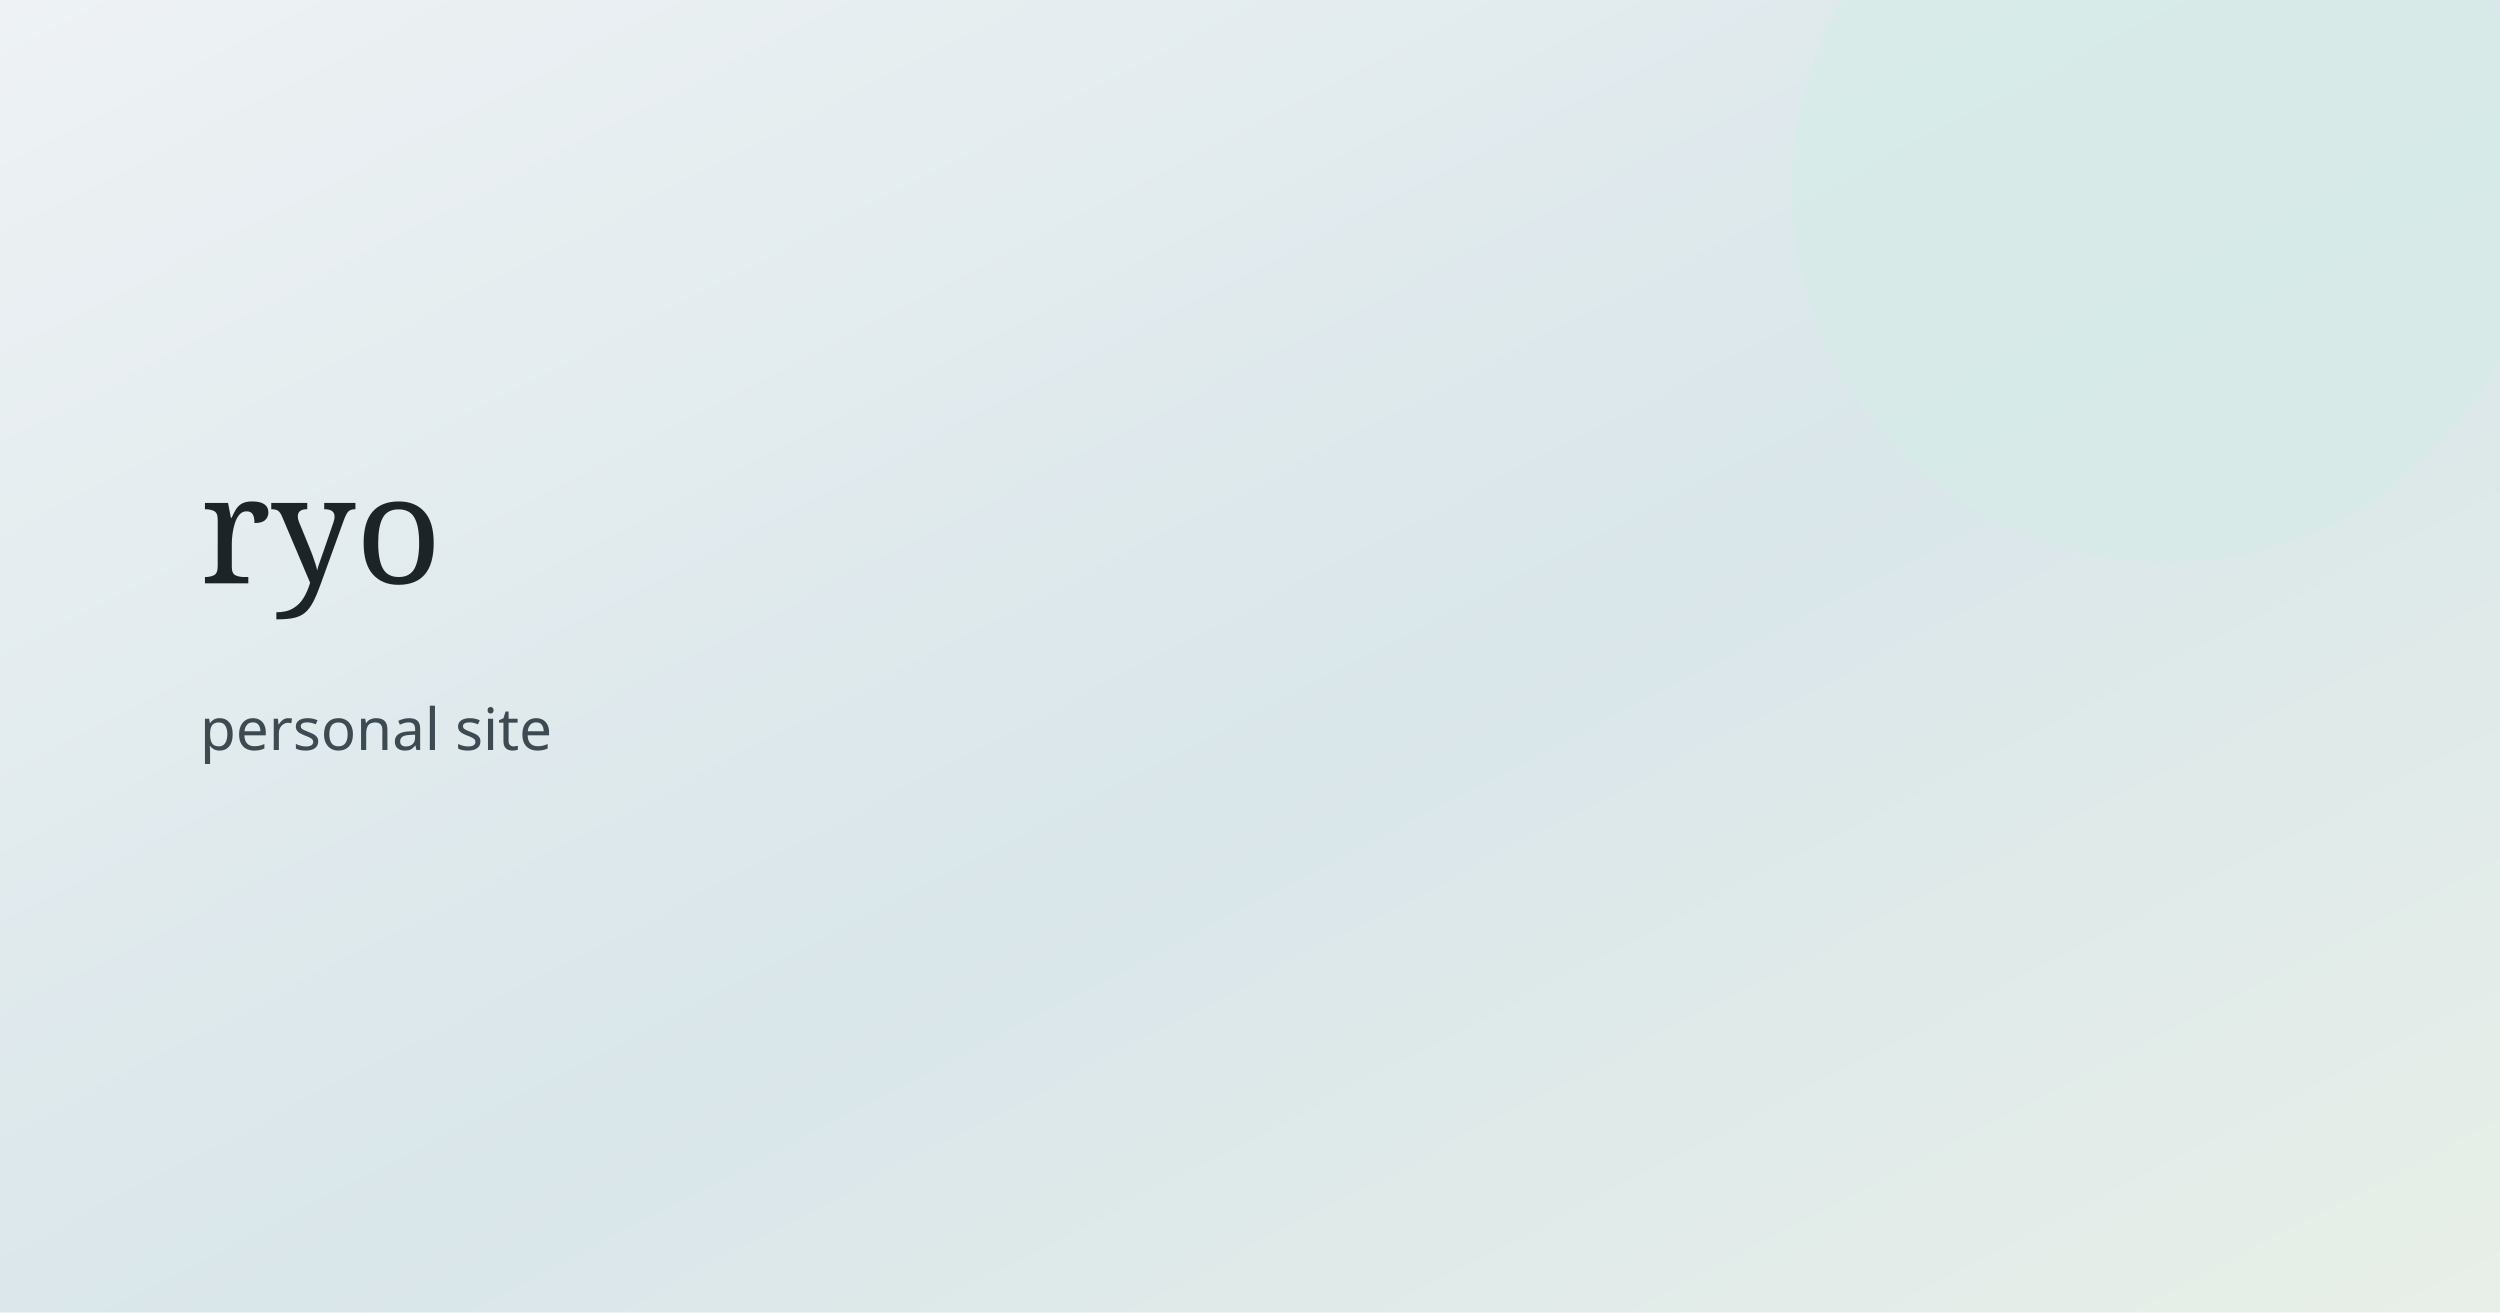
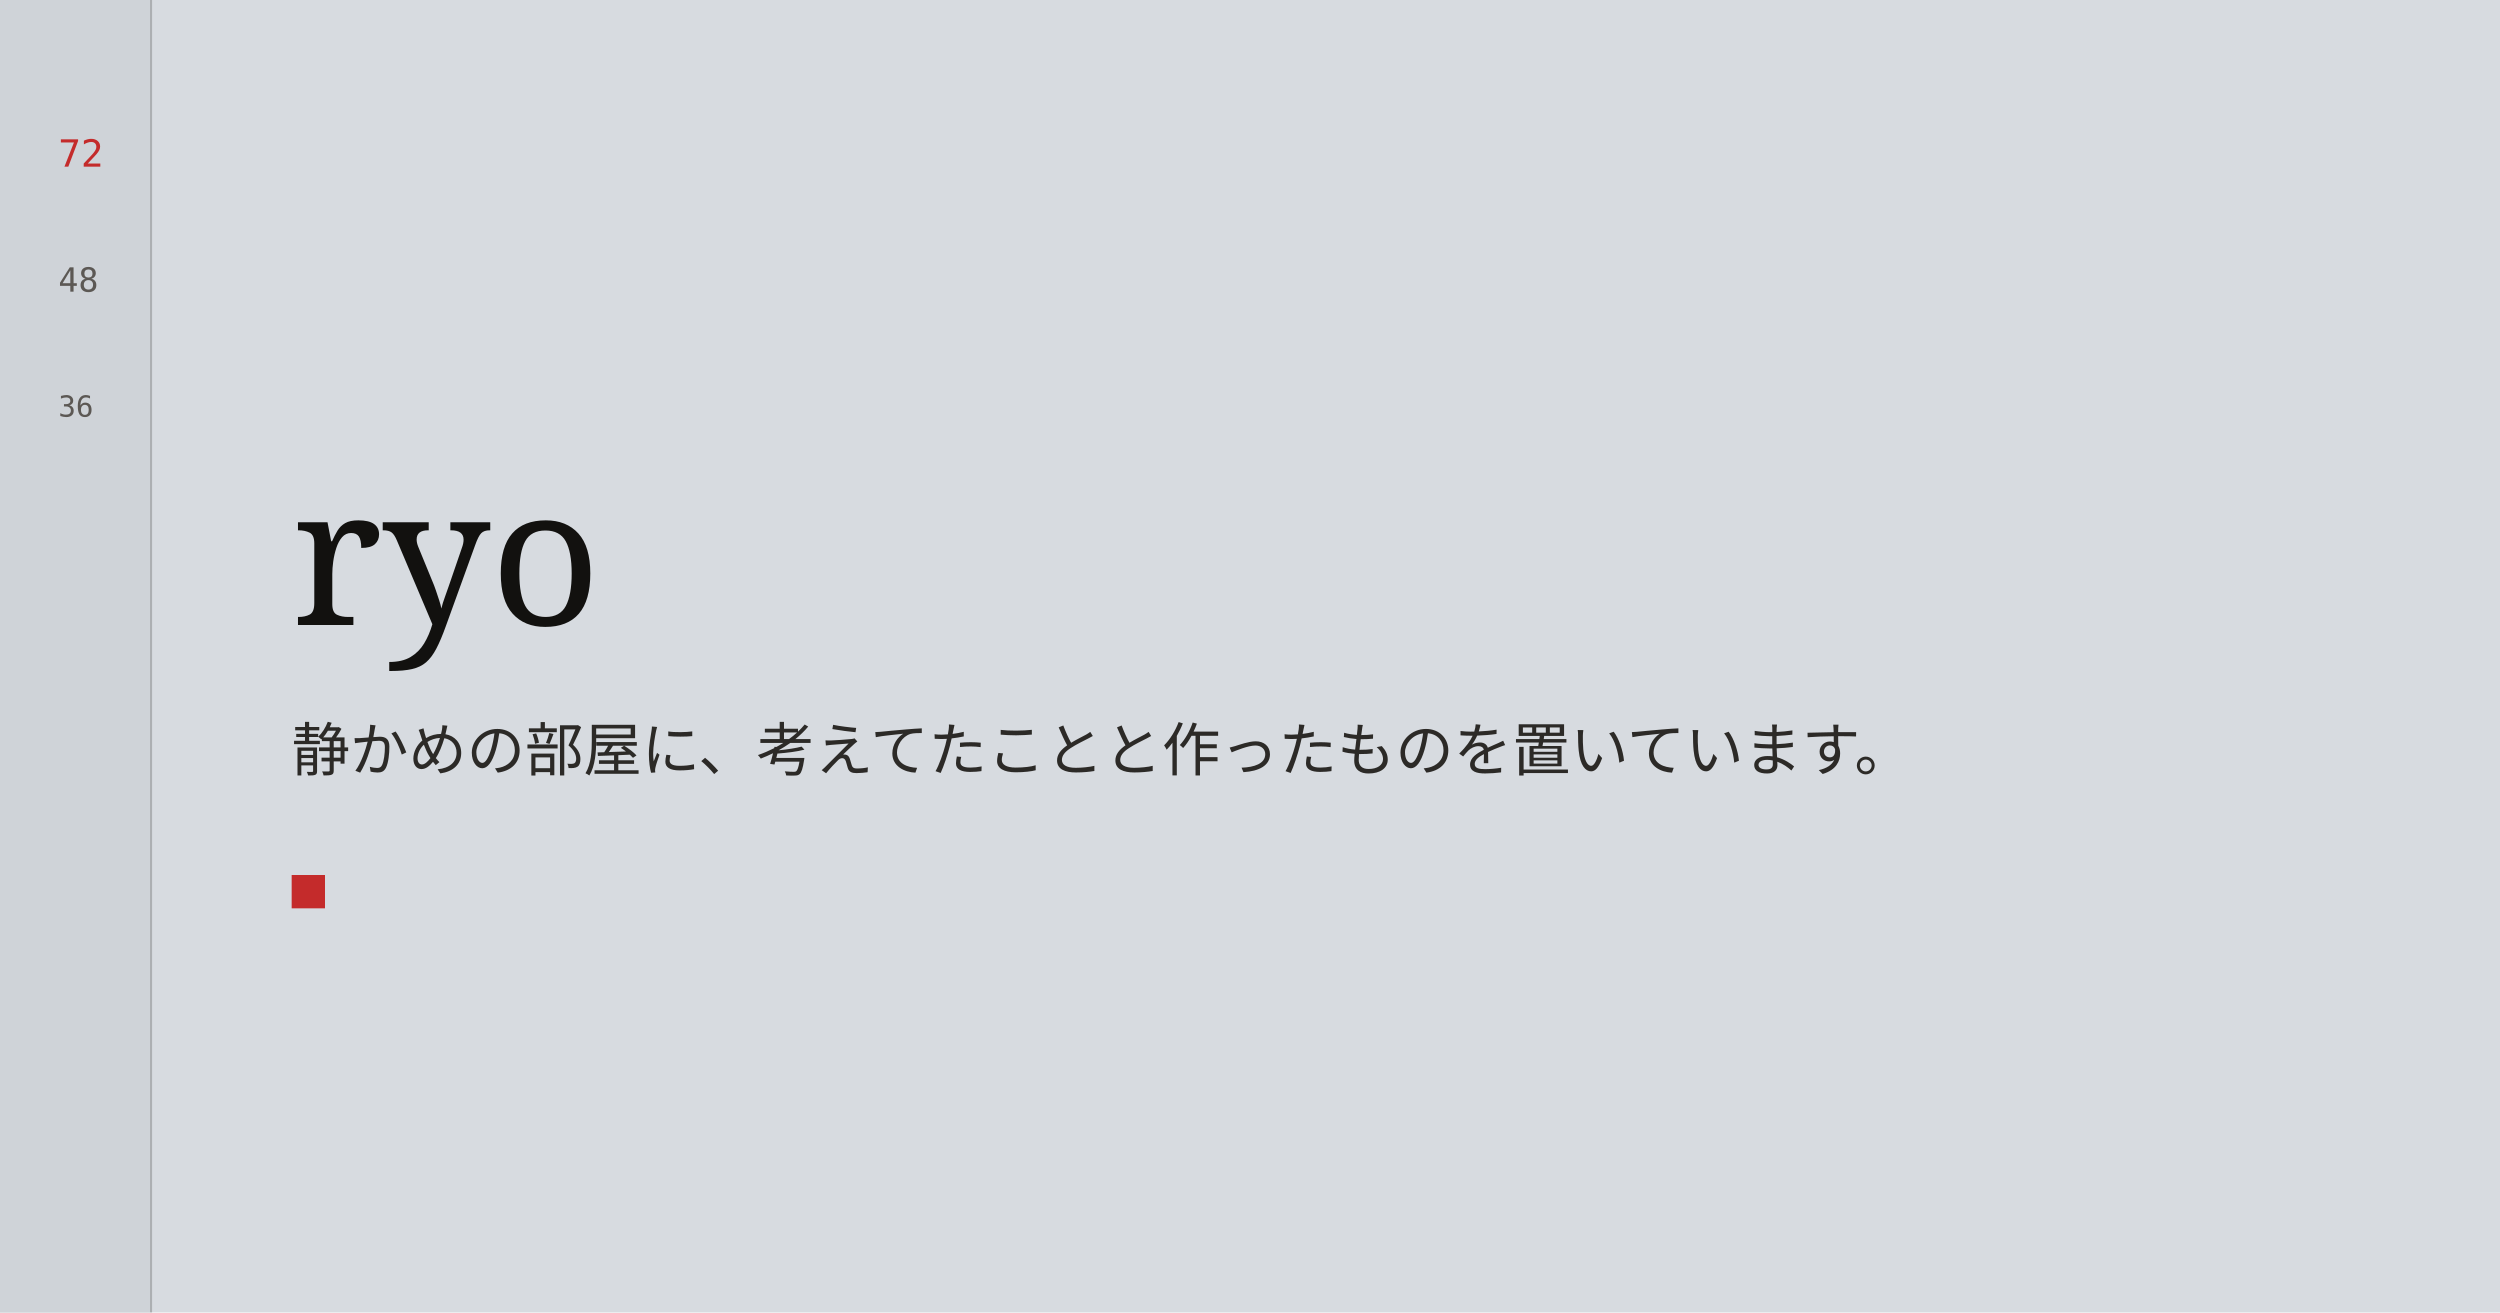
<svg xmlns="http://www.w3.org/2000/svg" width="1200" height="630" viewBox="0 0 1200 630">
-   <defs>
-     <linearGradient id="bg" x1="0" y1="0" x2="1" y2="1">
-       <stop offset="0%" stop-color="#eef2f4" />
-       <stop offset="55%" stop-color="#d9e6ea" />
-       <stop offset="100%" stop-color="#e8efe8" />
-     </linearGradient>
-   </defs>
-   <rect width="1200" height="630" fill="url(#bg)" />
-   <circle cx="1040" cy="90" r="180" fill="#d6ebe7" opacity="0.8" />
-   <text x="96" y="280" font-family="Georgia, serif" font-size="72" fill="#1c2428">ryo</text>
-   <text x="96" y="360" font-family="system-ui, sans-serif" font-size="28" fill="#3d4a52">personal site</text>
+   <rect width="1200" height="630" fill="#d7dbe0" />
+   <rect width="72" height="630" fill="#cfd3d8" />
+   <rect x="72" width="1" height="630" fill="#12110f" opacity="0.22" />
+   <text x="28" y="80" font-family="ui-monospace, monospace" font-size="18" fill="#c42b2b">72</text>
+   <text x="28" y="140" font-family="ui-monospace, monospace" font-size="16" fill="#5c5854">48</text>
+   <text x="28" y="200" font-family="ui-monospace, monospace" font-size="14" fill="#5c5854">36</text>
+   <text x="140" y="300" font-family="Georgia, serif" font-size="92" fill="#12110f">ryo</text>
+   <text x="140" y="370" font-family="system-ui, sans-serif" font-size="28" fill="#2c2a27">静かめの部屋に、考えてたことと作ったものを置いています。</text>
+   <rect x="140" y="420" width="16" height="16" fill="#c42b2b" />
</svg>
